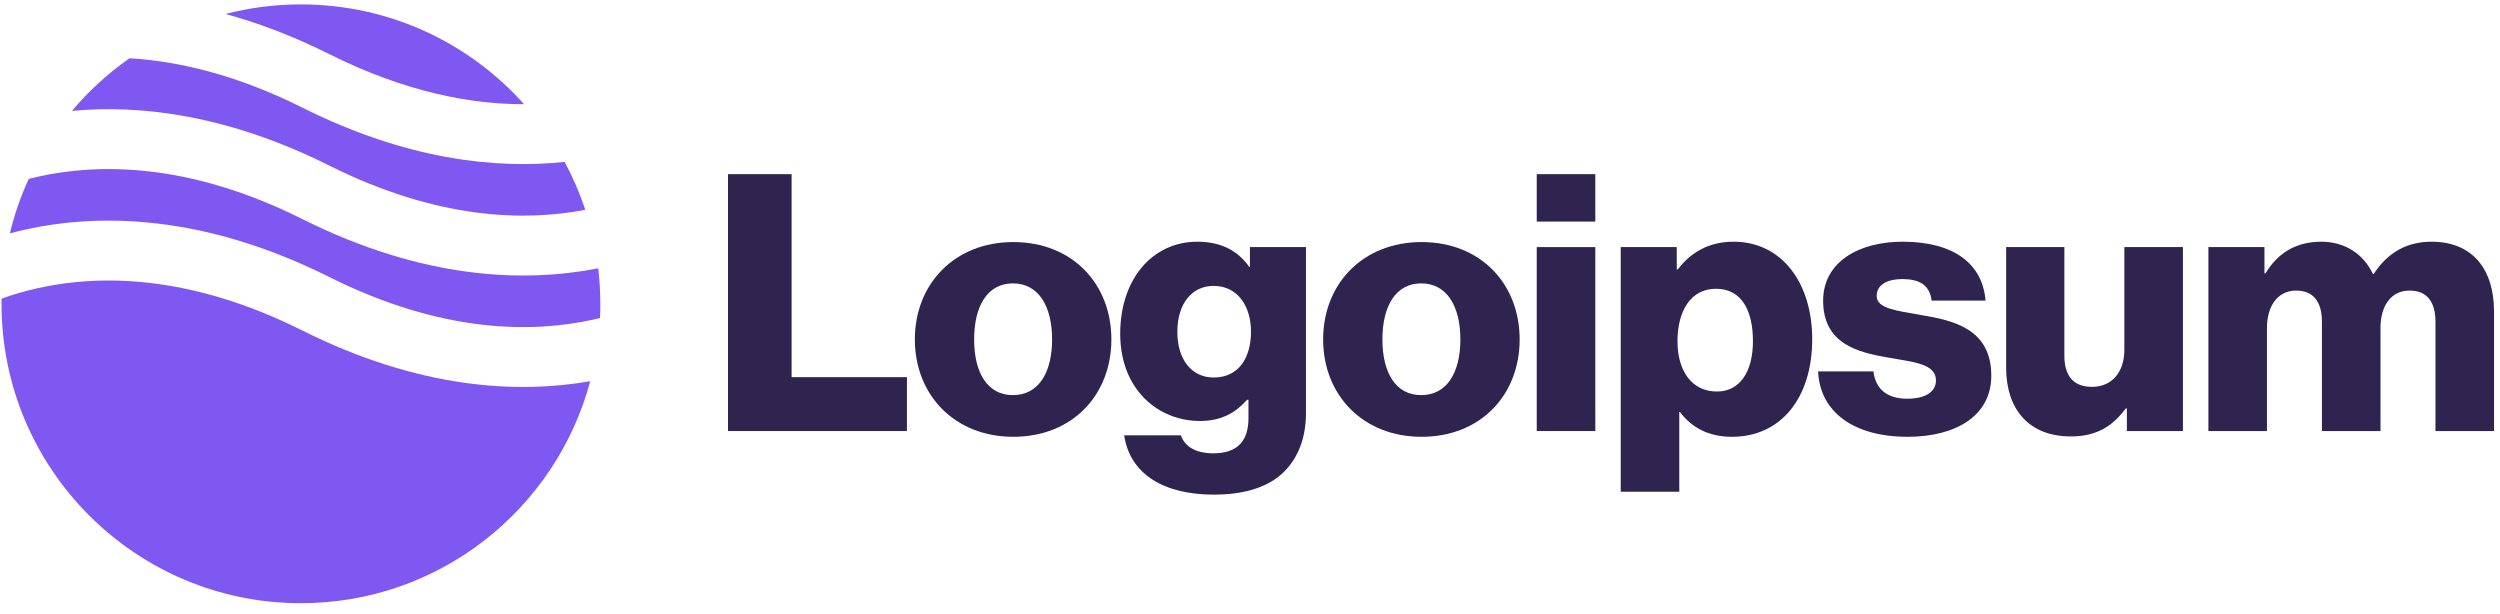
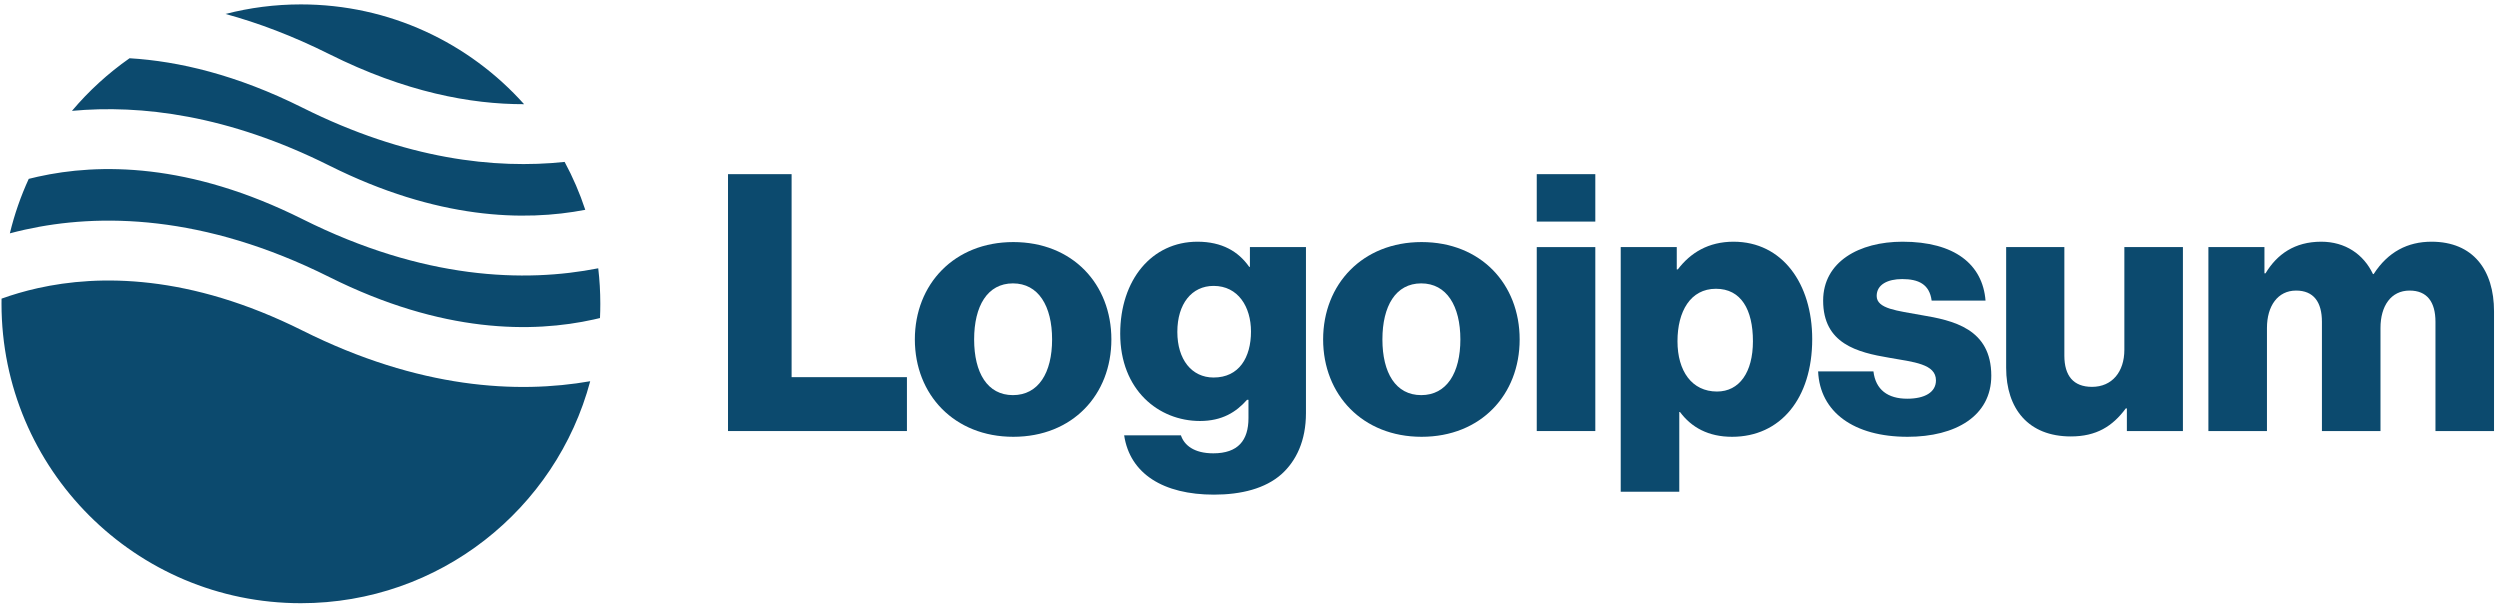
<svg xmlns="http://www.w3.org/2000/svg" id="logo-51" width="100%" height="100%" viewBox="0 0 167 41" fill="none">
-   <path d="M48.631 28.794H60.583V25.194H52.879V11.634H48.631V28.794Z" class="cneutral" fill="#2F234F" />
-   <path d="M67.664 26.394C65.96 26.394 65.072 24.906 65.072 22.674C65.072 20.442 65.96 18.93 67.664 18.93C69.368 18.93 70.28 20.442 70.28 22.674C70.28 24.906 69.368 26.394 67.664 26.394ZM67.688 29.178C71.648 29.178 74.24 26.37 74.24 22.674C74.24 18.978 71.648 16.17 67.688 16.17C63.752 16.17 61.112 18.978 61.112 22.674C61.112 26.37 63.752 29.178 67.688 29.178Z" class="cneutral" fill="#2F234F" />
-   <path d="M81.094 33.042C82.918 33.042 84.526 32.634 85.606 31.674C86.59 30.786 87.238 29.442 87.238 27.594V16.506H83.494V17.826H83.446C82.726 16.794 81.622 16.146 79.99 16.146C76.942 16.146 74.83 18.69 74.83 22.29C74.83 26.058 77.398 28.122 80.158 28.122C81.646 28.122 82.582 27.522 83.302 26.706H83.398V27.93C83.398 29.418 82.702 30.282 81.046 30.282C79.75 30.282 79.102 29.73 78.886 29.082H75.094C75.478 31.65 77.71 33.042 81.094 33.042ZM81.07 25.218C79.606 25.218 78.646 24.018 78.646 22.17C78.646 20.298 79.606 19.098 81.07 19.098C82.702 19.098 83.566 20.49 83.566 22.146C83.566 23.874 82.774 25.218 81.07 25.218Z" class="cneutral" fill="#2F234F" />
-   <path d="M94.937 26.394C93.233 26.394 92.345 24.906 92.345 22.674C92.345 20.442 93.233 18.93 94.937 18.93C96.641 18.93 97.553 20.442 97.553 22.674C97.553 24.906 96.641 26.394 94.937 26.394ZM94.961 29.178C98.921 29.178 101.513 26.37 101.513 22.674C101.513 18.978 98.921 16.17 94.961 16.17C91.025 16.17 88.385 18.978 88.385 22.674C88.385 26.37 91.025 29.178 94.961 29.178Z" class="cneutral" fill="#2F234F" />
-   <path d="M102.655 28.794H106.567V16.506H102.655V28.794ZM102.655 14.802H106.567V11.634H102.655V14.802Z" class="cneutral" fill="#2F234F" />
-   <path d="M108.264 32.85H112.176V27.522H112.224C112.992 28.554 114.12 29.178 115.704 29.178C118.92 29.178 121.056 26.634 121.056 22.65C121.056 18.954 119.064 16.146 115.8 16.146C114.12 16.146 112.92 16.89 112.08 17.994H112.008V16.506H108.264V32.85ZM114.696 26.154C113.016 26.154 112.056 24.786 112.056 22.794C112.056 20.802 112.92 19.29 114.624 19.29C116.304 19.29 117.096 20.682 117.096 22.794C117.096 24.882 116.184 26.154 114.696 26.154Z" class="cneutral" fill="#2F234F" />
-   <path d="M127.426 29.178C130.642 29.178 133.018 27.786 133.018 25.098C133.018 21.954 130.474 21.402 128.314 21.042C126.754 20.754 125.362 20.634 125.362 19.77C125.362 19.002 126.106 18.642 127.066 18.642C128.146 18.642 128.89 18.978 129.034 20.082H132.634C132.442 17.658 130.57 16.146 127.09 16.146C124.186 16.146 121.786 17.49 121.786 20.082C121.786 22.962 124.066 23.538 126.202 23.898C127.834 24.186 129.322 24.306 129.322 25.41C129.322 26.202 128.578 26.634 127.402 26.634C126.106 26.634 125.29 26.034 125.146 24.81H121.45C121.57 27.522 123.826 29.178 127.426 29.178Z" class="cneutral" fill="#2F234F" />
-   <path d="M138.331 29.154C140.035 29.154 141.115 28.482 142.003 27.282H142.075V28.794H145.819V16.506H141.907V23.37C141.907 24.834 141.091 25.842 139.747 25.842C138.499 25.842 137.899 25.098 137.899 23.754V16.506H134.011V24.57C134.011 27.306 135.499 29.154 138.331 29.154Z" class="cneutral" fill="#2F234F" />
-   <path d="M147.521 28.794H151.433V21.906C151.433 20.442 152.153 19.41 153.377 19.41C154.553 19.41 155.105 20.178 155.105 21.498V28.794H159.017V21.906C159.017 20.442 159.713 19.41 160.961 19.41C162.137 19.41 162.689 20.178 162.689 21.498V28.794H166.601V20.802C166.601 18.042 165.209 16.146 162.425 16.146C160.841 16.146 159.521 16.818 158.561 18.306H158.513C157.889 16.986 156.665 16.146 155.057 16.146C153.281 16.146 152.105 16.986 151.337 18.258H151.265V16.506H147.521V28.794Z" class="cneutral" fill="#2F234F" />
-   <path fill-rule="evenodd" clip-rule="evenodd" d="M8.654 3.891C7.224 4.892 5.93 6.075 4.807 7.406C9.396 6.98 15.227 7.676 21.996 11.06C29.224 14.675 35.045 14.797 39.096 14.015C38.729 12.902 38.266 11.833 37.718 10.816C33.08 11.305 27.135 10.658 20.207 7.194C15.807 4.994 11.929 4.088 8.654 3.891ZM35.009 6.96C31.347 2.869 26.025 0.294 20.101 0.294C18.362 0.294 16.674 0.516 15.065 0.933C17.244 1.528 19.559 2.398 21.996 3.616C27.068 6.152 31.448 6.969 35.009 6.96ZM39.962 17.922C35.068 18.888 28.31 18.69 20.207 14.638C12.631 10.85 6.602 10.898 2.535 11.802C2.325 11.848 2.12 11.897 1.92 11.948C1.388 13.106 0.963 14.324 0.658 15.588C0.984 15.501 1.32 15.418 1.668 15.341C6.601 14.245 13.572 14.293 21.996 18.505C29.572 22.293 35.601 22.245 39.668 21.341C39.807 21.31 39.944 21.278 40.079 21.245C40.094 20.93 40.101 20.613 40.101 20.294C40.101 19.491 40.054 18.7 39.962 17.922ZM39.426 25.466C34.58 26.313 28.018 25.988 20.207 22.082C12.631 18.295 6.602 18.342 2.535 19.246C1.633 19.447 0.821 19.691 0.104 19.949C0.102 20.063 0.101 20.178 0.101 20.294C0.101 31.339 9.056 40.294 20.101 40.294C29.358 40.294 37.147 34.005 39.426 25.466Z" class="ccustom" fill="#7F57F1" />
+   <path d="M48.631 28.794H60.583V25.194H52.879V11.634H48.631V28.794Z" class="cneutral" fill="#0c4a6e" />
+   <path d="M67.664 26.394C65.96 26.394 65.072 24.906 65.072 22.674C65.072 20.442 65.96 18.93 67.664 18.93C69.368 18.93 70.28 20.442 70.28 22.674C70.28 24.906 69.368 26.394 67.664 26.394ZM67.688 29.178C71.648 29.178 74.24 26.37 74.24 22.674C74.24 18.978 71.648 16.17 67.688 16.17C63.752 16.17 61.112 18.978 61.112 22.674C61.112 26.37 63.752 29.178 67.688 29.178Z" class="cneutral" fill="#0c4a6e" />
+   <path d="M81.094 33.042C82.918 33.042 84.526 32.634 85.606 31.674C86.59 30.786 87.238 29.442 87.238 27.594V16.506H83.494V17.826H83.446C82.726 16.794 81.622 16.146 79.99 16.146C76.942 16.146 74.83 18.69 74.83 22.29C74.83 26.058 77.398 28.122 80.158 28.122C81.646 28.122 82.582 27.522 83.302 26.706H83.398V27.93C83.398 29.418 82.702 30.282 81.046 30.282C79.75 30.282 79.102 29.73 78.886 29.082H75.094C75.478 31.65 77.71 33.042 81.094 33.042ZM81.07 25.218C79.606 25.218 78.646 24.018 78.646 22.17C78.646 20.298 79.606 19.098 81.07 19.098C82.702 19.098 83.566 20.49 83.566 22.146C83.566 23.874 82.774 25.218 81.07 25.218Z" class="cneutral" fill="#0c4a6e" />
+   <path d="M94.937 26.394C93.233 26.394 92.345 24.906 92.345 22.674C92.345 20.442 93.233 18.93 94.937 18.93C96.641 18.93 97.553 20.442 97.553 22.674C97.553 24.906 96.641 26.394 94.937 26.394ZM94.961 29.178C98.921 29.178 101.513 26.37 101.513 22.674C101.513 18.978 98.921 16.17 94.961 16.17C91.025 16.17 88.385 18.978 88.385 22.674C88.385 26.37 91.025 29.178 94.961 29.178Z" class="cneutral" fill="#0c4a6e" />
+   <path d="M102.655 28.794H106.567V16.506H102.655V28.794ZM102.655 14.802H106.567V11.634H102.655V14.802Z" class="cneutral" fill="#0c4a6e" />
+   <path d="M108.264 32.85H112.176V27.522H112.224C112.992 28.554 114.12 29.178 115.704 29.178C118.92 29.178 121.056 26.634 121.056 22.65C121.056 18.954 119.064 16.146 115.8 16.146C114.12 16.146 112.92 16.89 112.08 17.994H112.008V16.506H108.264V32.85ZM114.696 26.154C113.016 26.154 112.056 24.786 112.056 22.794C112.056 20.802 112.92 19.29 114.624 19.29C116.304 19.29 117.096 20.682 117.096 22.794C117.096 24.882 116.184 26.154 114.696 26.154Z" class="cneutral" fill="#0c4a6e" />
+   <path d="M127.426 29.178C130.642 29.178 133.018 27.786 133.018 25.098C133.018 21.954 130.474 21.402 128.314 21.042C126.754 20.754 125.362 20.634 125.362 19.77C125.362 19.002 126.106 18.642 127.066 18.642C128.146 18.642 128.89 18.978 129.034 20.082H132.634C132.442 17.658 130.57 16.146 127.09 16.146C124.186 16.146 121.786 17.49 121.786 20.082C121.786 22.962 124.066 23.538 126.202 23.898C127.834 24.186 129.322 24.306 129.322 25.41C129.322 26.202 128.578 26.634 127.402 26.634C126.106 26.634 125.29 26.034 125.146 24.81H121.45C121.57 27.522 123.826 29.178 127.426 29.178Z" class="cneutral" fill="#0c4a6e" />
+   <path d="M138.331 29.154C140.035 29.154 141.115 28.482 142.003 27.282H142.075V28.794H145.819V16.506H141.907V23.37C141.907 24.834 141.091 25.842 139.747 25.842C138.499 25.842 137.899 25.098 137.899 23.754V16.506H134.011V24.57C134.011 27.306 135.499 29.154 138.331 29.154Z" class="cneutral" fill="#0c4a6e" />
+   <path d="M147.521 28.794H151.433V21.906C151.433 20.442 152.153 19.41 153.377 19.41C154.553 19.41 155.105 20.178 155.105 21.498V28.794H159.017V21.906C159.017 20.442 159.713 19.41 160.961 19.41C162.137 19.41 162.689 20.178 162.689 21.498V28.794H166.601V20.802C166.601 18.042 165.209 16.146 162.425 16.146C160.841 16.146 159.521 16.818 158.561 18.306H158.513C157.889 16.986 156.665 16.146 155.057 16.146C153.281 16.146 152.105 16.986 151.337 18.258H151.265V16.506H147.521V28.794Z" class="cneutral" fill="#0c4a6e" />
+   <path fill-rule="evenodd" clip-rule="evenodd" d="M8.654 3.891C7.224 4.892 5.93 6.075 4.807 7.406C9.396 6.98 15.227 7.676 21.996 11.06C29.224 14.675 35.045 14.797 39.096 14.015C38.729 12.902 38.266 11.833 37.718 10.816C33.08 11.305 27.135 10.658 20.207 7.194C15.807 4.994 11.929 4.088 8.654 3.891ZM35.009 6.96C31.347 2.869 26.025 0.294 20.101 0.294C18.362 0.294 16.674 0.516 15.065 0.933C17.244 1.528 19.559 2.398 21.996 3.616C27.068 6.152 31.448 6.969 35.009 6.96ZM39.962 17.922C35.068 18.888 28.31 18.69 20.207 14.638C12.631 10.85 6.602 10.898 2.535 11.802C2.325 11.848 2.12 11.897 1.92 11.948C1.388 13.106 0.963 14.324 0.658 15.588C0.984 15.501 1.32 15.418 1.668 15.341C6.601 14.245 13.572 14.293 21.996 18.505C29.572 22.293 35.601 22.245 39.668 21.341C39.807 21.31 39.944 21.278 40.079 21.245C40.094 20.93 40.101 20.613 40.101 20.294C40.101 19.491 40.054 18.7 39.962 17.922ZM39.426 25.466C34.58 26.313 28.018 25.988 20.207 22.082C12.631 18.295 6.602 18.342 2.535 19.246C1.633 19.447 0.821 19.691 0.104 19.949C0.102 20.063 0.101 20.178 0.101 20.294C0.101 31.339 9.056 40.294 20.101 40.294C29.358 40.294 37.147 34.005 39.426 25.466Z" class="ccustom" fill="#0c4a6e" />
</svg>
